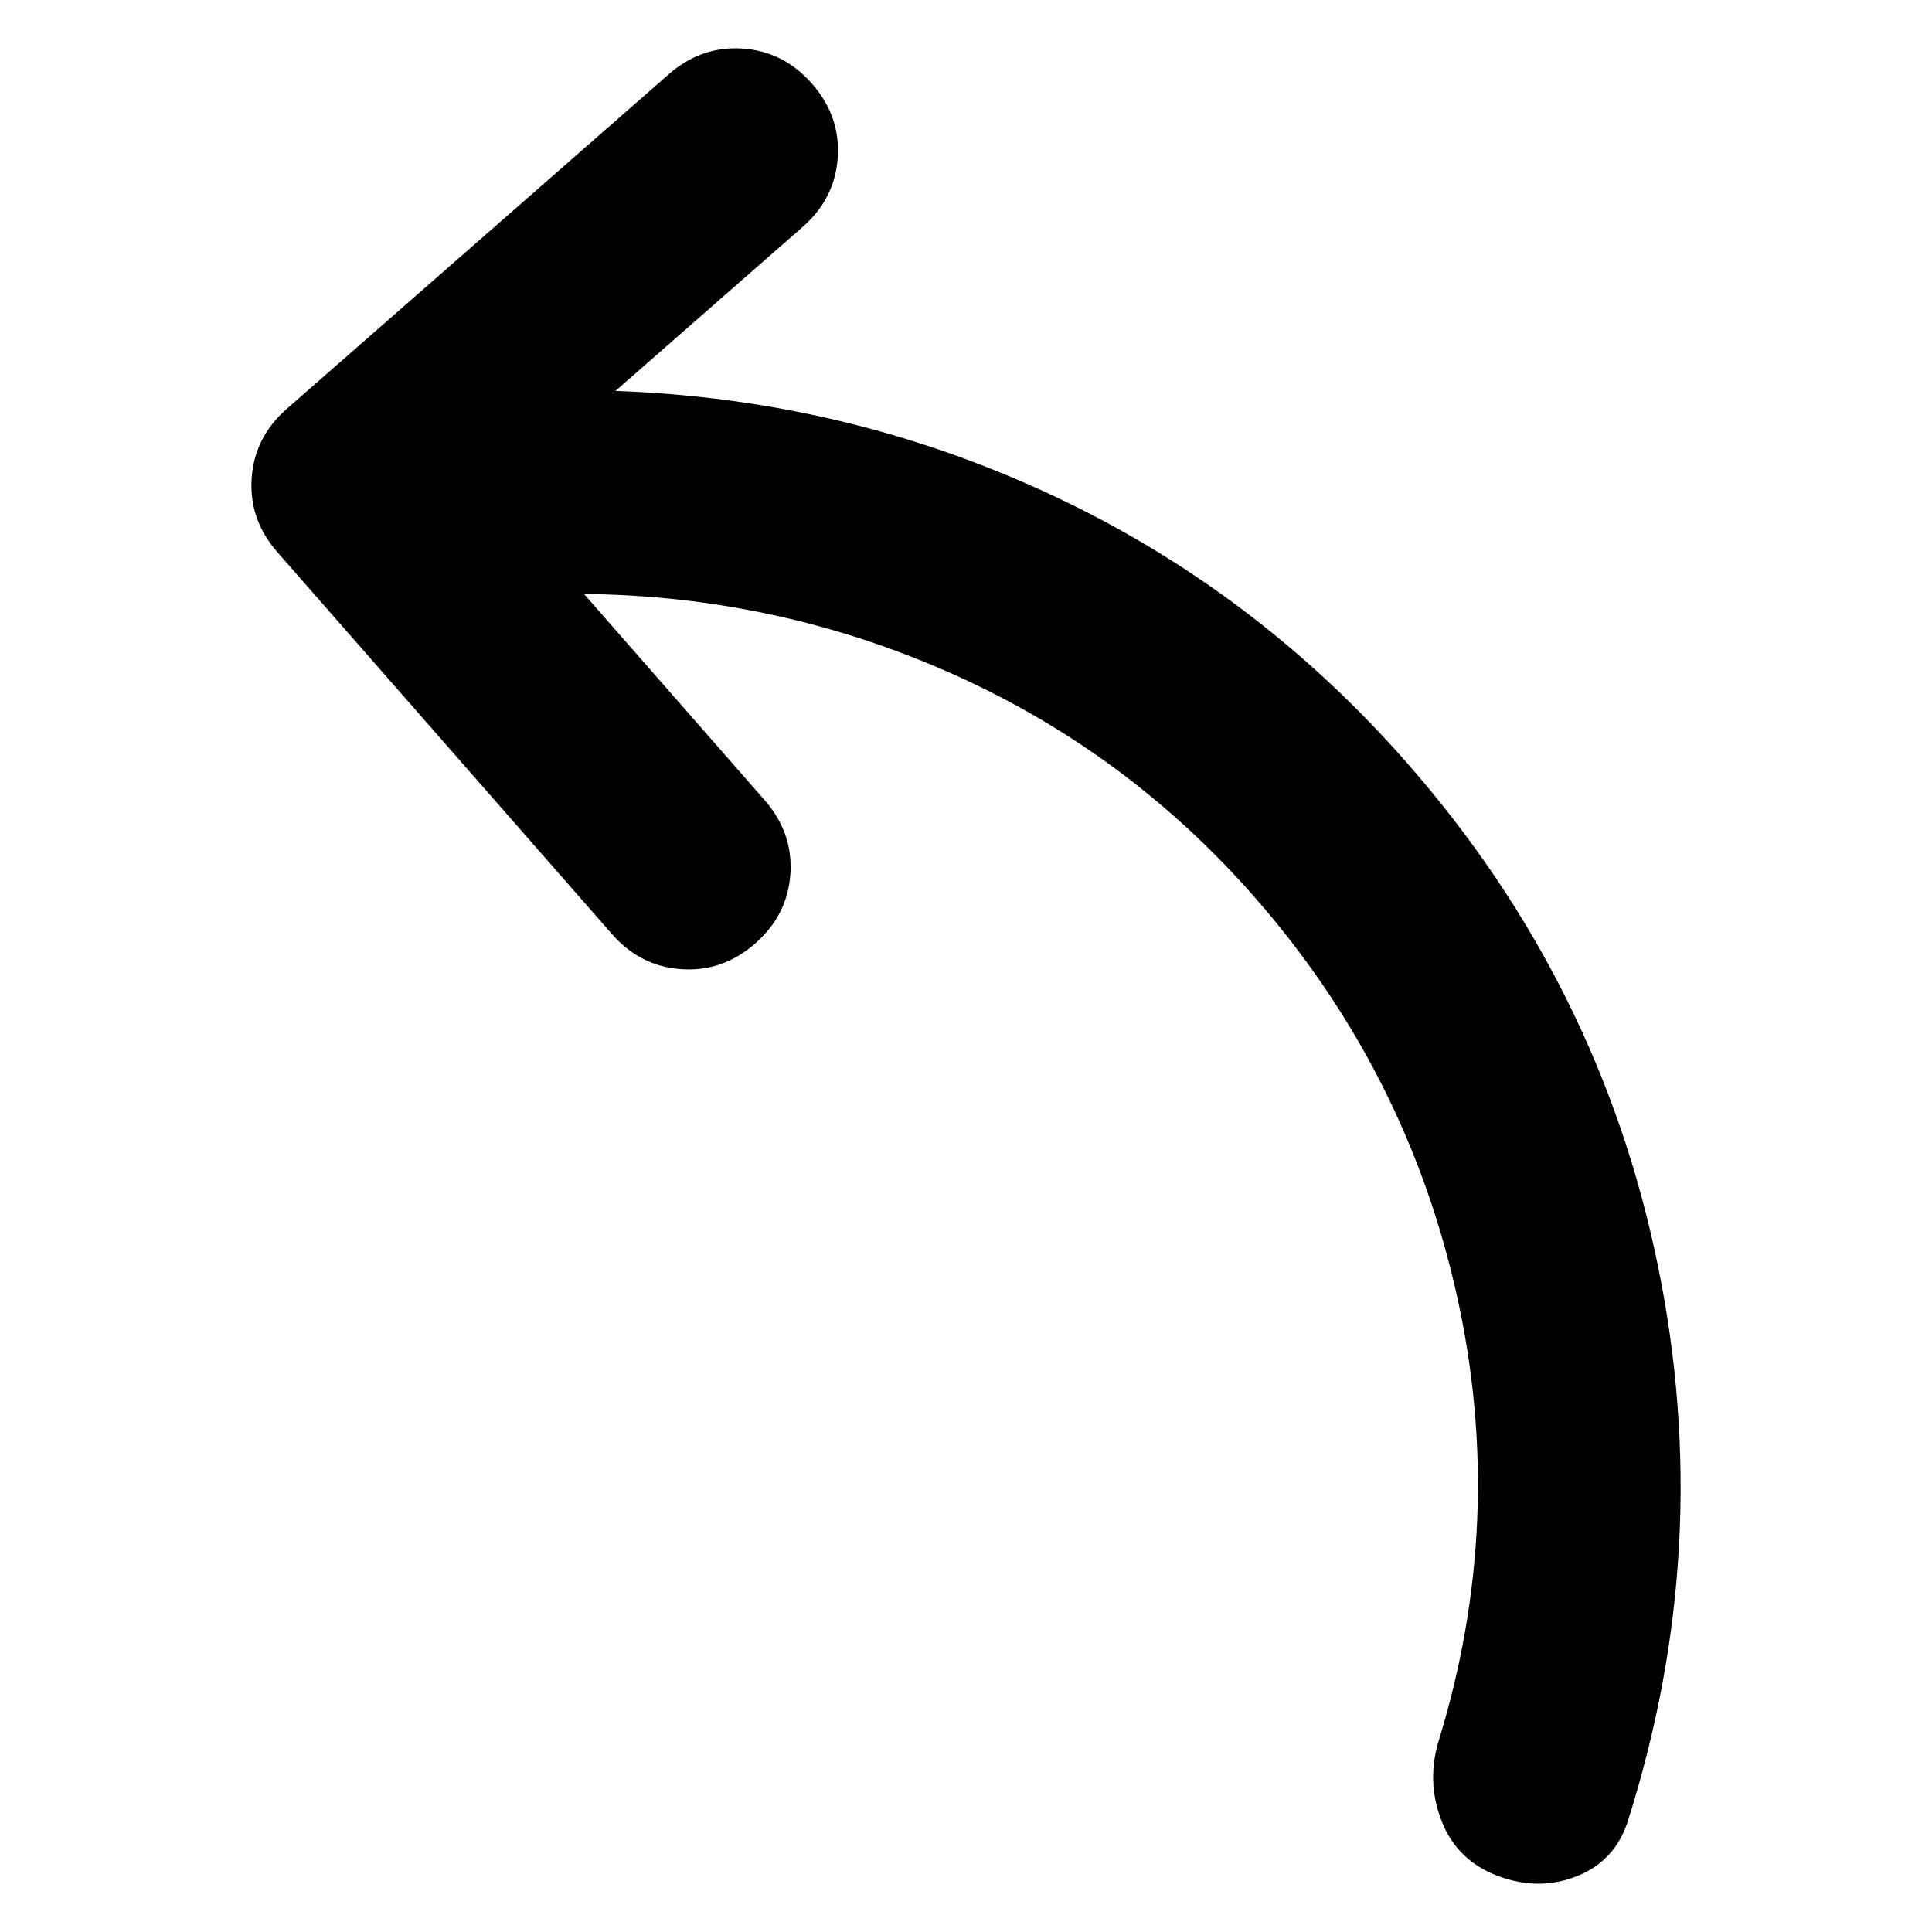
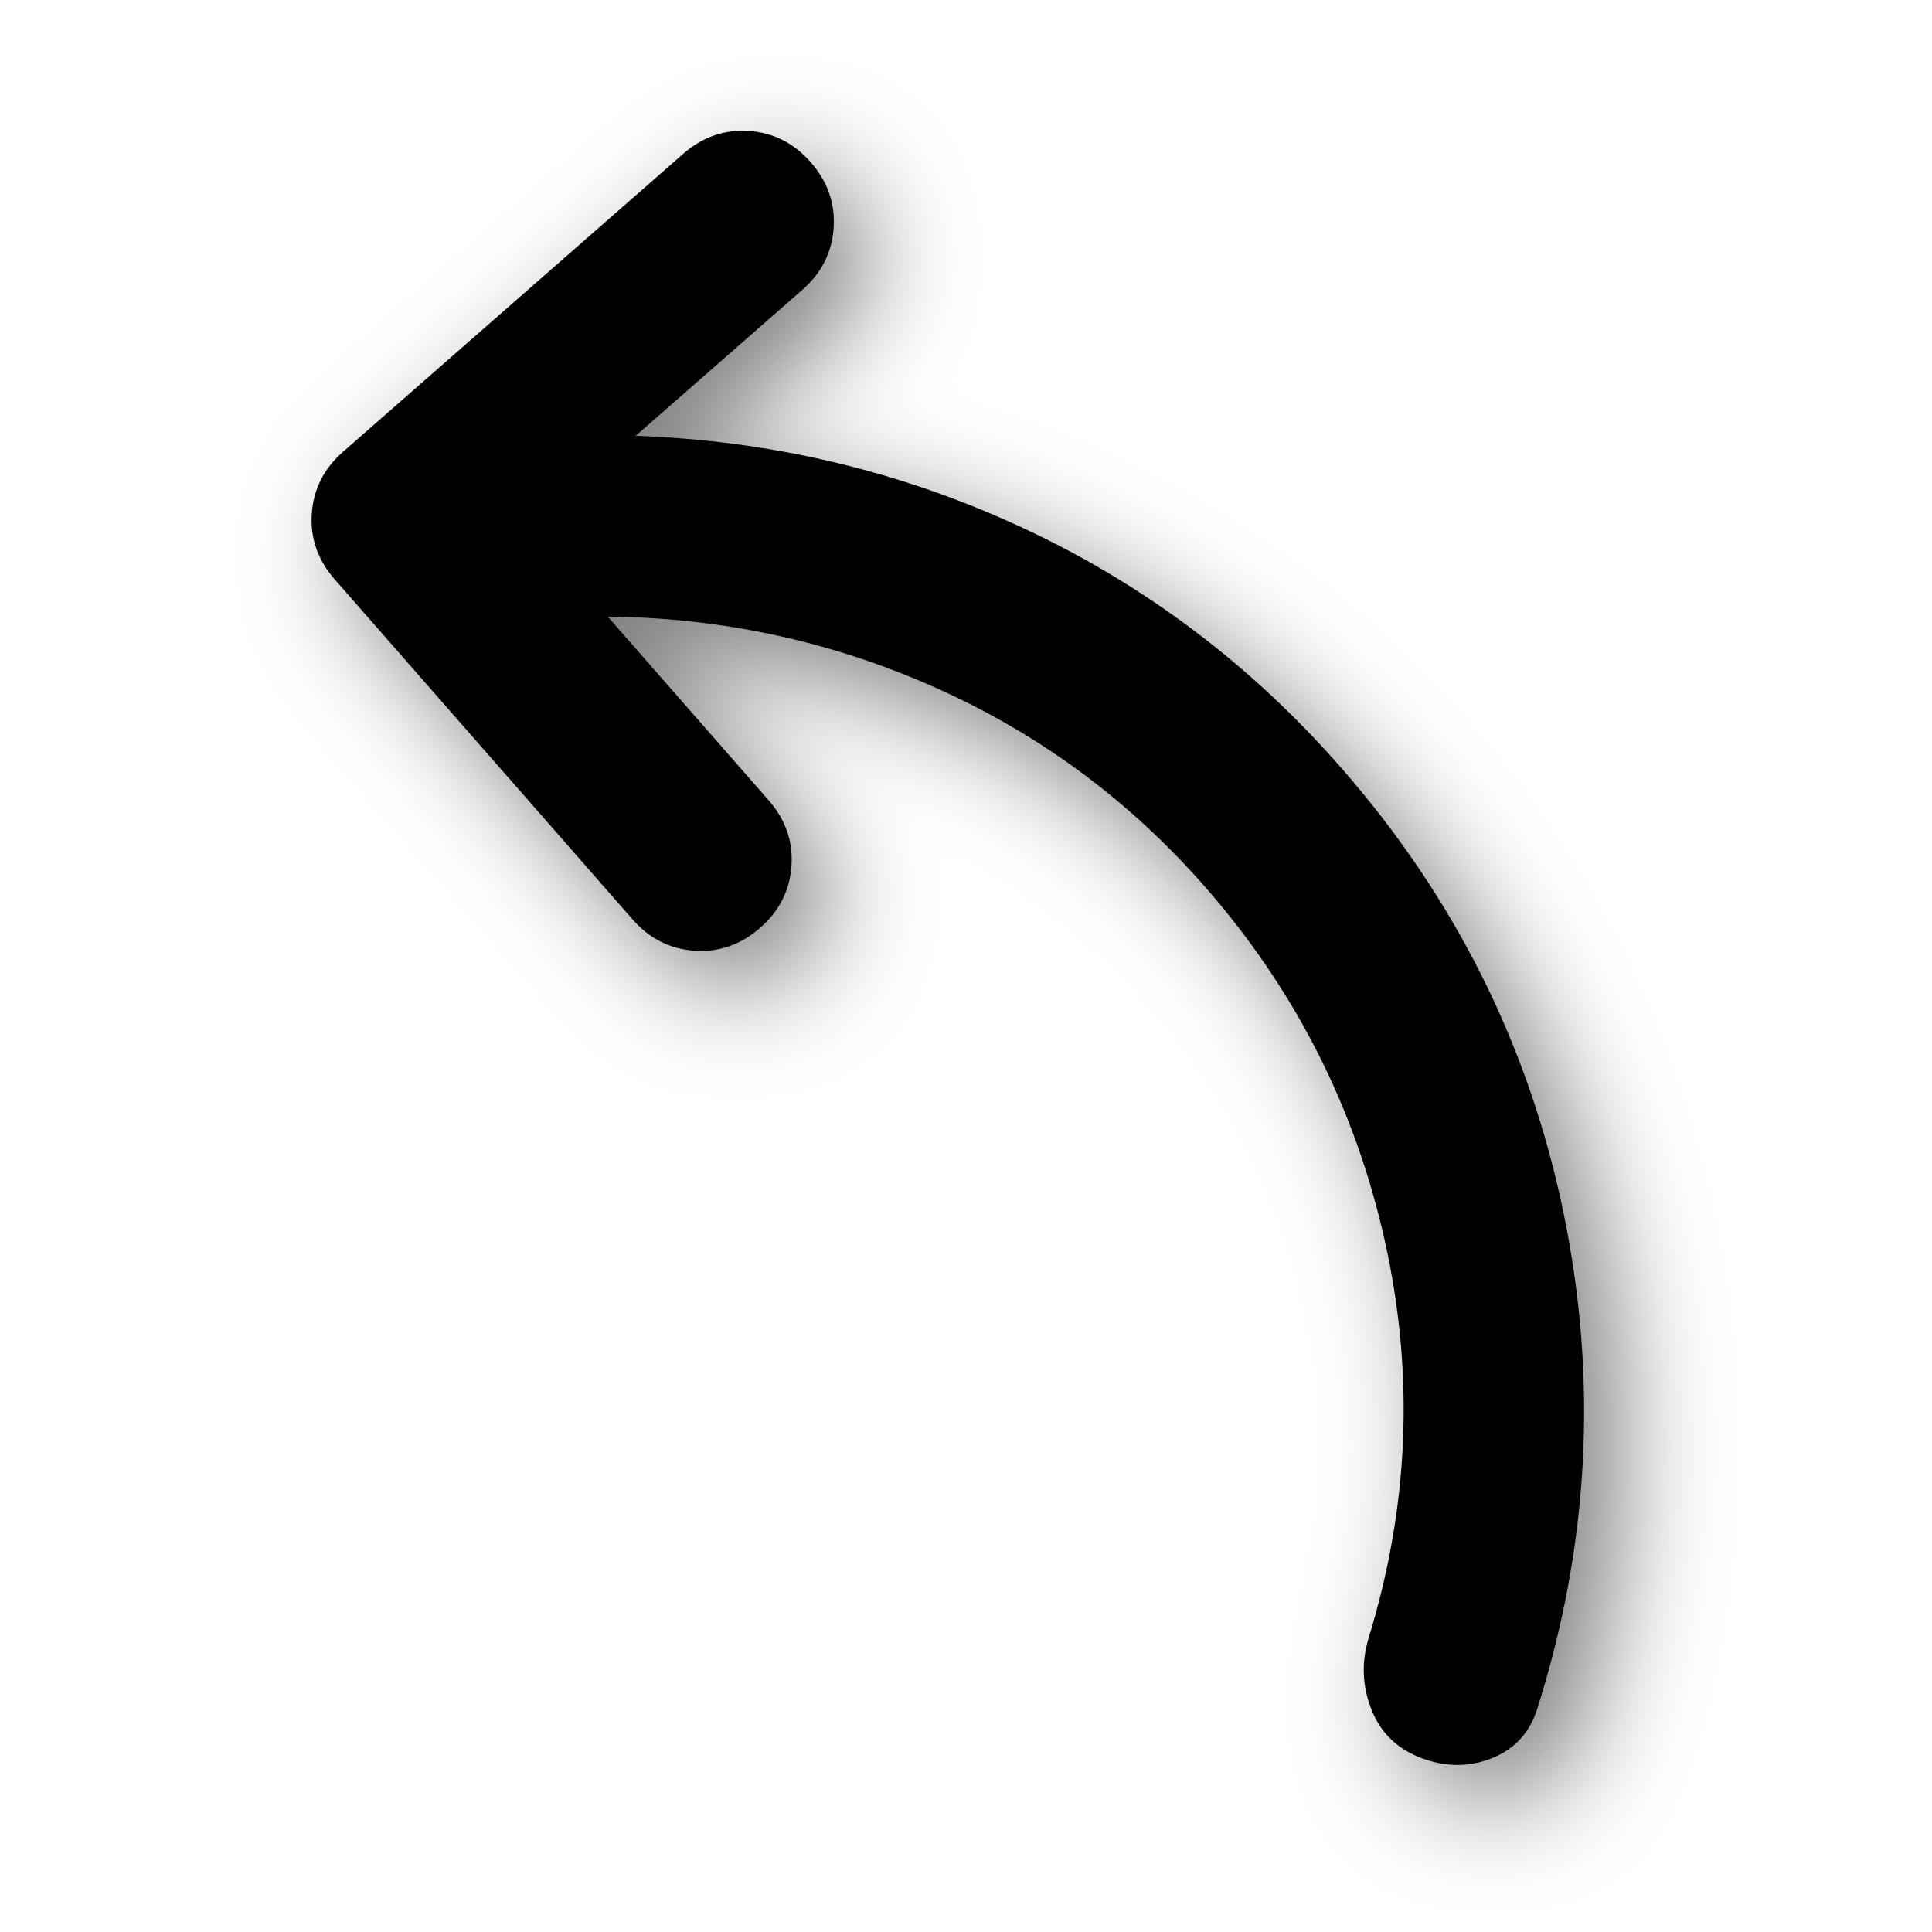
<svg xmlns="http://www.w3.org/2000/svg" viewBox="0 0 100 100" height="1" width="1">
-   <path d="m 30.228,30.743 q 10.05,0.106 19.094,4.149 9.044,4.043 15.625,11.555 7.879,8.995 10.463,20.619 2.584,11.624 -0.97,23.122 -0.605,2.102 0.194,4.11 0.798,2.008 2.888,2.798 2.089,0.79 4.048,0.035 1.959,-0.755 2.65,-2.758 4.578,-14.317 1.585,-28.901 -2.993,-14.584 -12.95,-25.951 -7.879,-8.995 -18.494,-13.933 -10.615,-4.939 -22.506,-5.352 l 9.686,-8.485 q 1.68,-1.472 1.821,-3.604 0.141,-2.132 -1.331,-3.813 -1.472,-1.68 -3.604,-1.821 -2.132,-0.141 -3.813,1.331 L 14.846,21.16 q -1.68,1.472 -1.821,3.604 -0.141,2.132 1.331,3.813 l 17.316,19.768 q 1.472,1.68 3.604,1.821 2.132,0.141 3.813,-1.331 1.68,-1.472 1.821,-3.604 0.141,-2.132 -1.331,-3.813 z" style="stroke-width:0.131" />
+   <defs>
+     <filter style="color-interpolation-filters:sRGB;" id="filter2" x="-0.103" y="-0.08" width="1.234" height="1.182">
+       <feFlood result="flood" in="SourceGraphic" flood-opacity="0.498" flood-color="rgb(0,0,0)" id="feFlood1" />
+       <feGaussianBlur result="blur" in="SourceGraphic" stdDeviation="3" id="feGaussianBlur1" />
+       <feOffset result="offset" in="blur" dx="2" dy="2" id="feOffset1" />
+       <feComposite result="comp1" operator="in" in="flood" in2="offset" id="feComposite1" />
+       <feComposite result="comp2" operator="over" in="SourceGraphic" in2="comp1" id="feComposite2" />
+     </filter>
+   </defs>
+   <path d="m 31.269,31.757 q 9.521,0.1 18.089,3.931 8.568,3.83 14.802,10.947 7.464,8.521 9.912,19.533 2.448,11.012 -0.919,21.905 -0.573,1.991 0.184,3.894 0.756,1.903 2.736,2.651 1.979,0.748 3.835,0.033 1.856,-0.715 2.51,-2.613 Q 86.756,78.474 83.92,64.658 81.084,50.841 71.651,40.072 64.187,31.551 54.131,26.873 44.075,22.194 32.809,21.802 L 41.986,13.764 Q 43.578,12.369 43.711,10.349 43.845,8.329 42.45,6.737 41.056,5.145 39.036,5.012 37.016,4.878 35.424,6.273 L 16.696,22.678 q -1.592,1.394 -1.725,3.415 -0.134,2.02 1.261,3.612 l 16.405,18.728 q 1.394,1.592 3.415,1.725 2.02,0.134 3.612,-1.261 1.592,-1.394 1.725,-3.415 0.134,-2.02 -1.261,-3.612 z" style="stroke-width:0.124;filter:url(#filter2)" filter="url(#shadow)" transform="matrix(0.9398496,0,0,0.9398496,2.067669,2.067668)" />
</svg>
